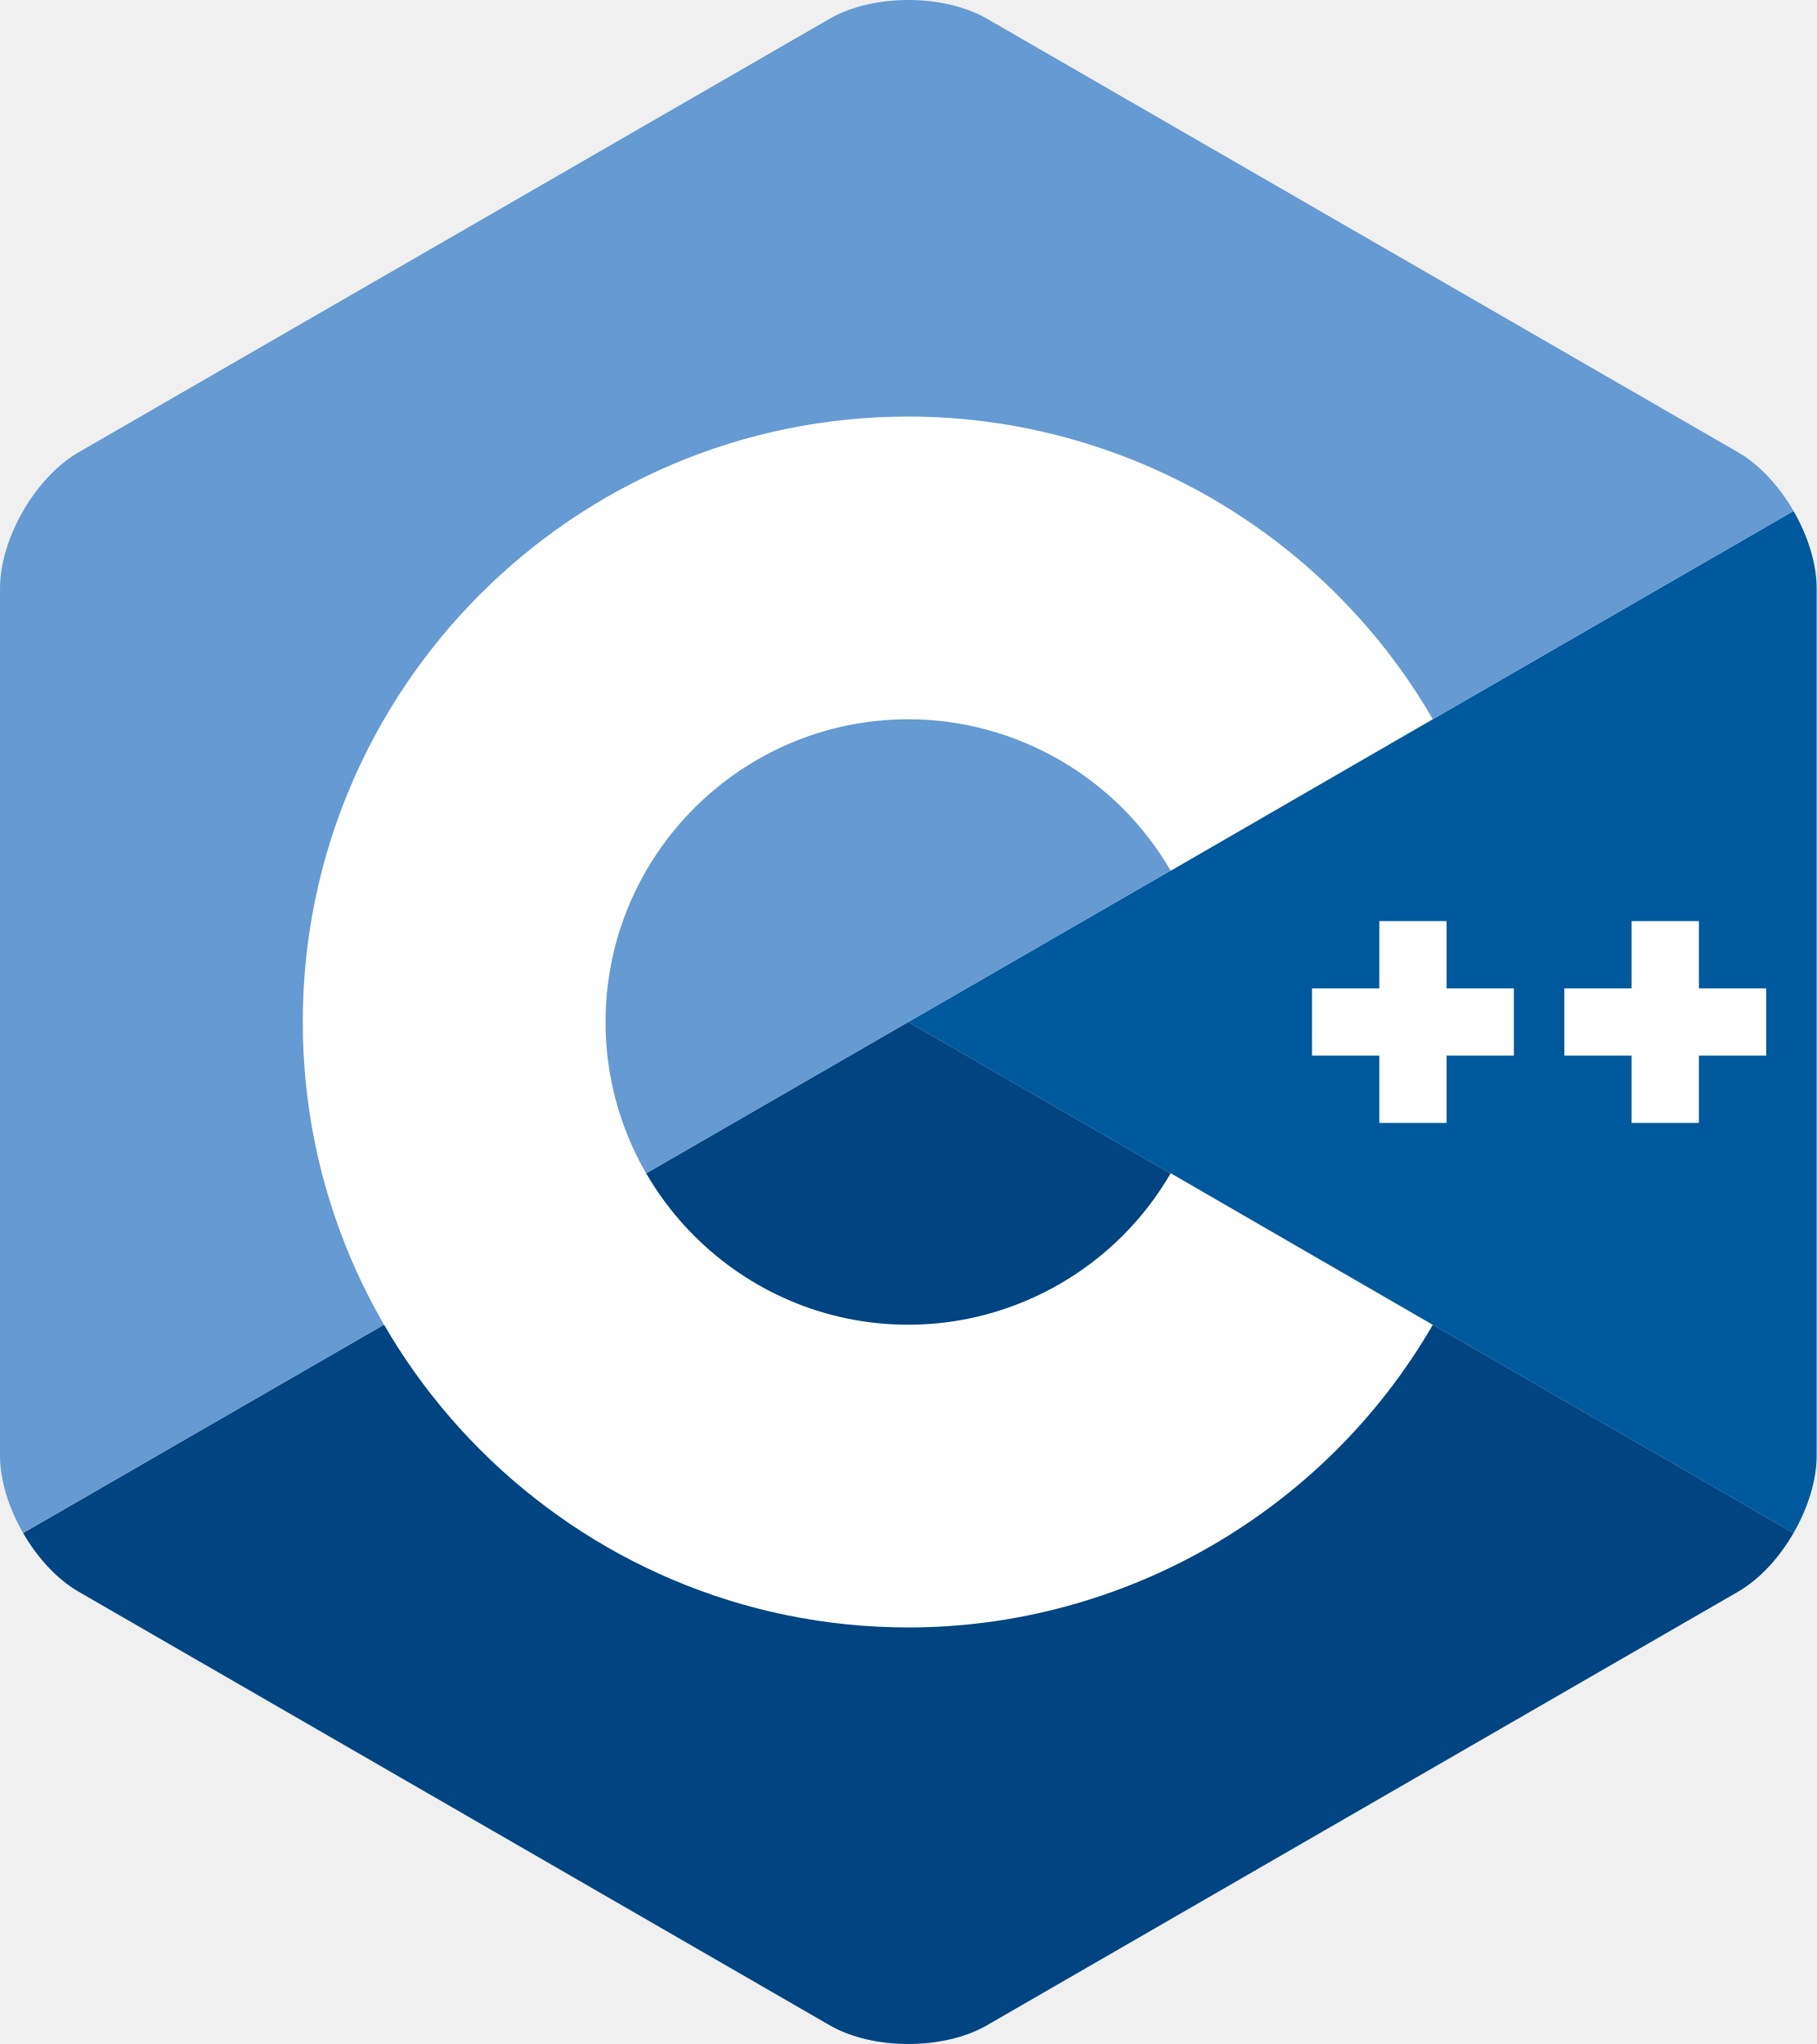
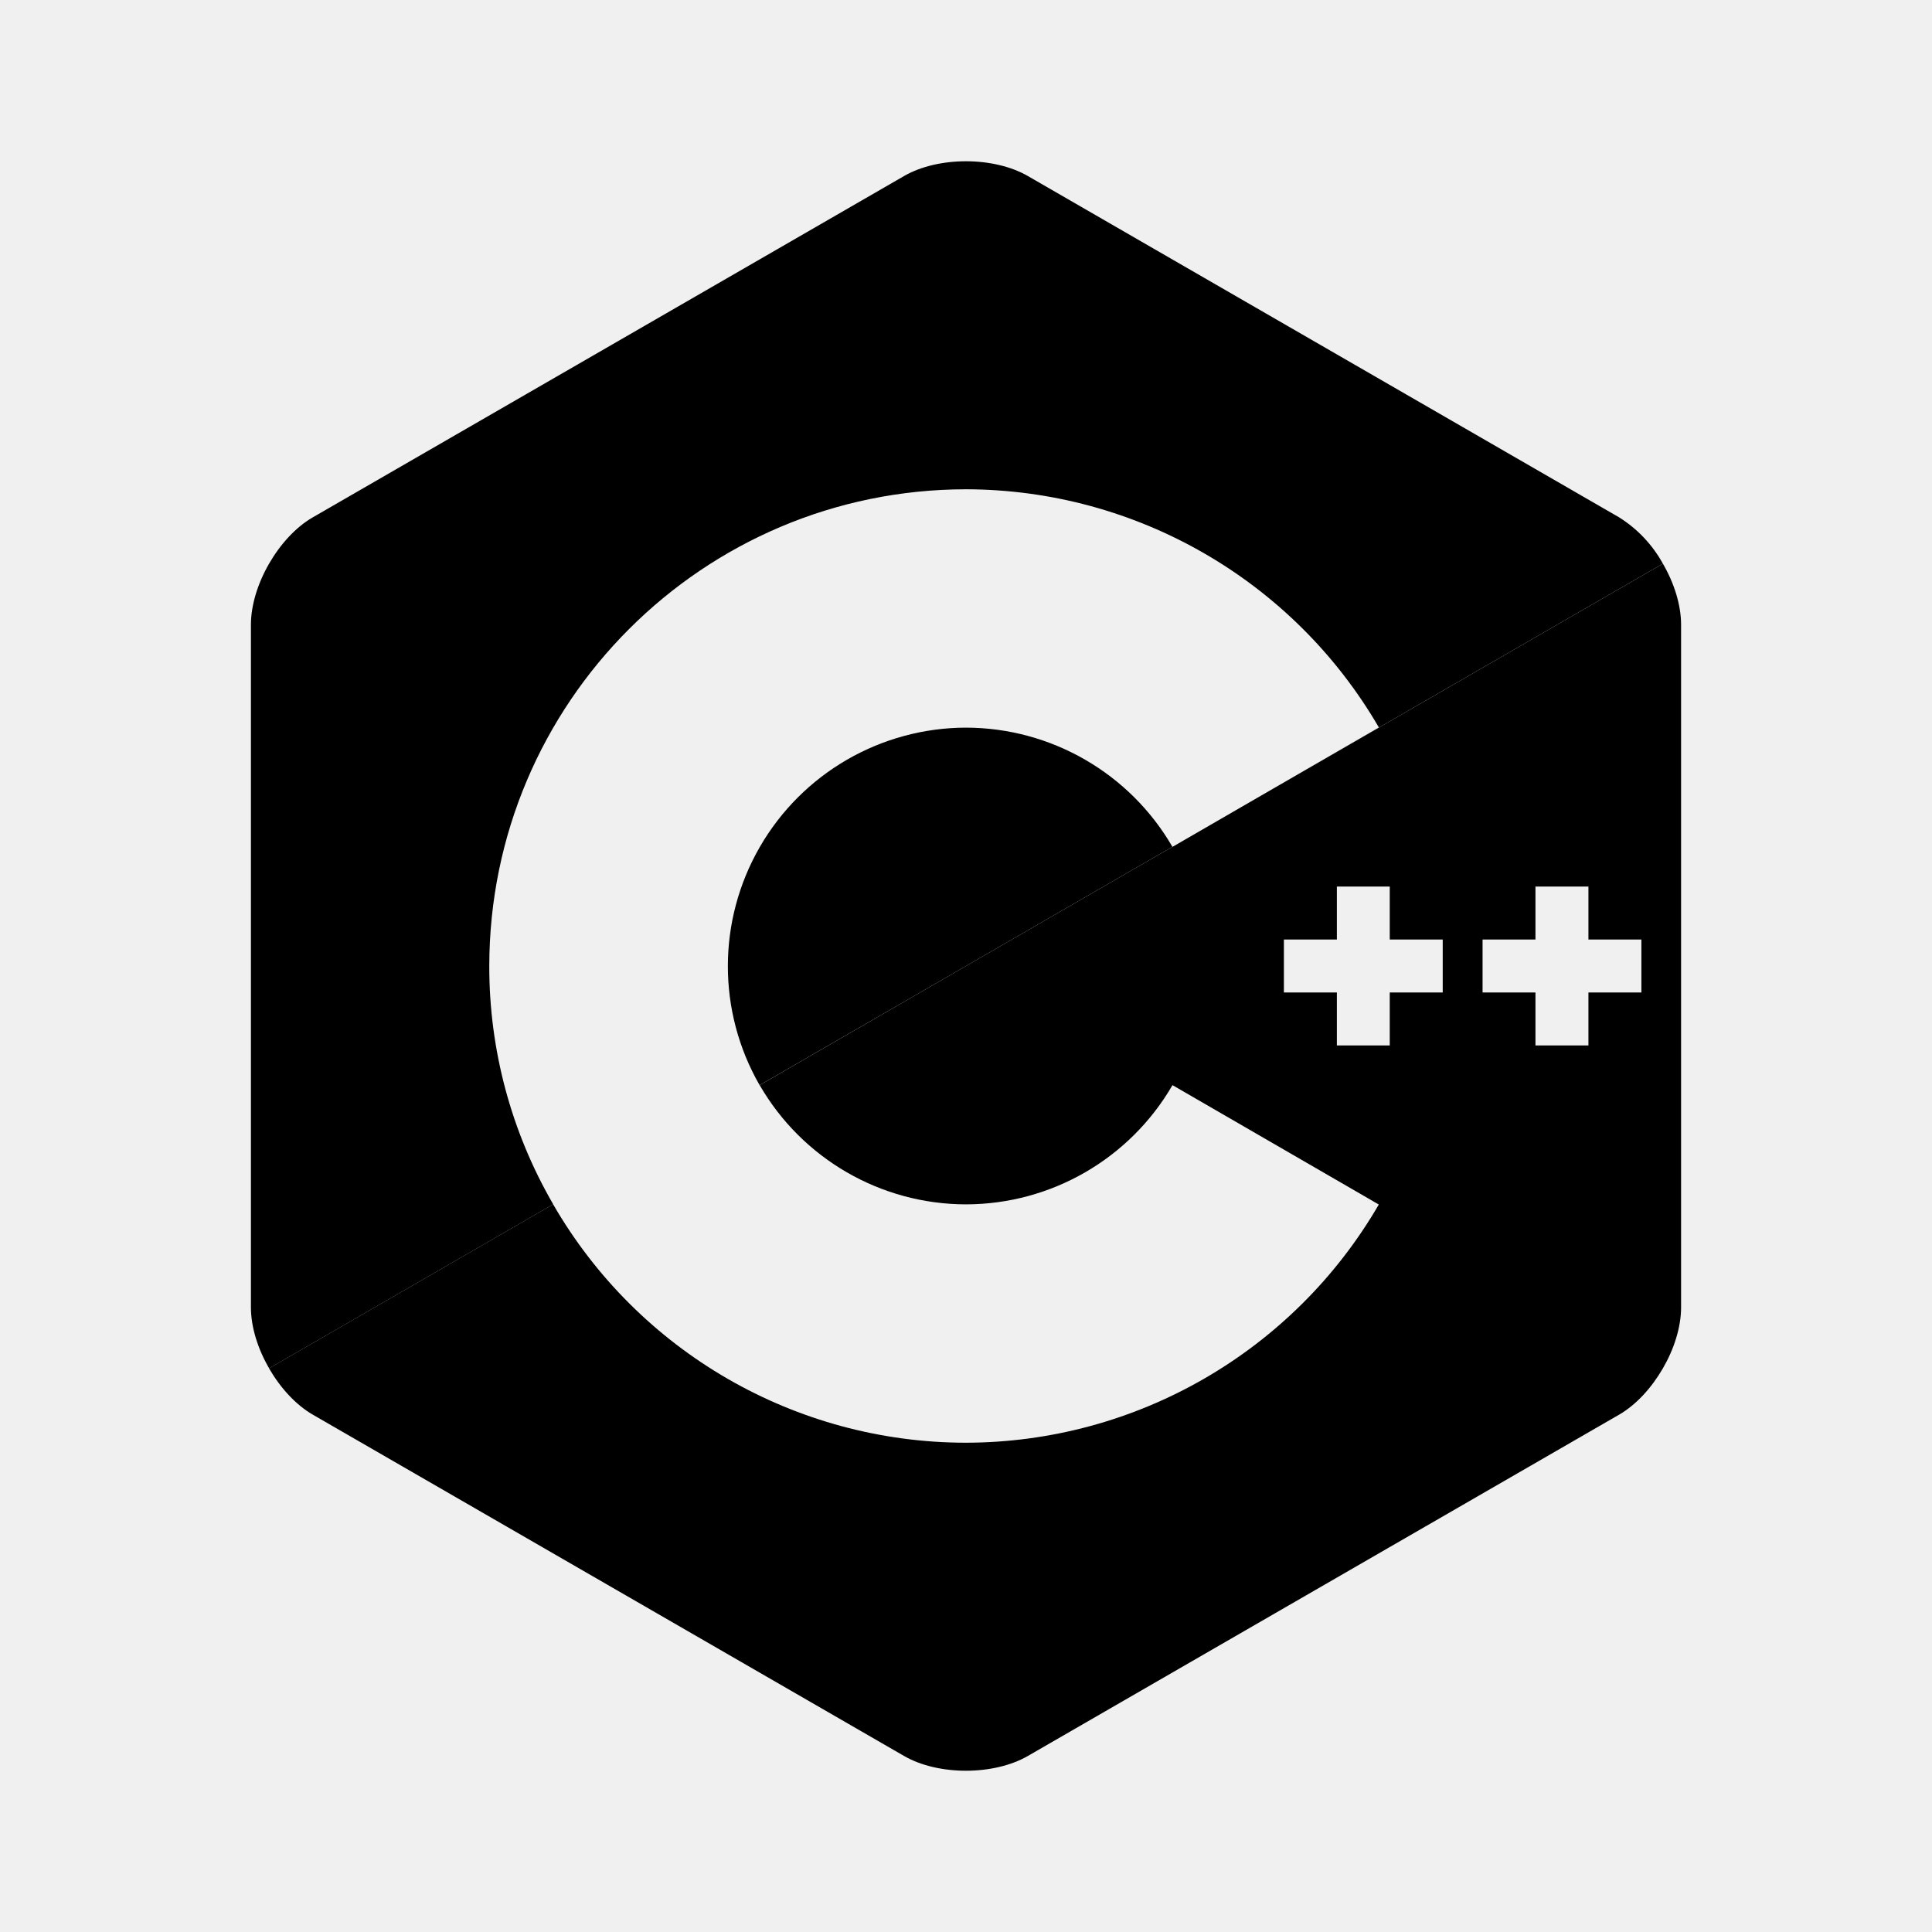
- <svg xmlns="http://www.w3.org/2000/svg" version="1.1" id="Layer_1" x="0px" y="0px" width="306px" height="344.35px" viewBox="0 0 306 344.35" enable-background="new 0 0 306 344.35" xml:space="preserve">
-   <path fill="#00599C" d="M302.107,258.262c2.401-4.159,3.893-8.845,3.893-13.053V99.14c0-4.208-1.49-8.893-3.892-13.052L153,172.175  L302.107,258.262z" />
-   <path fill="#004482" d="M166.25,341.193l126.5-73.034c3.644-2.104,6.956-5.737,9.357-9.897L153,172.175L3.893,258.263  c2.401,4.159,5.714,7.793,9.357,9.896l126.5,73.034C147.037,345.401,158.963,345.401,166.25,341.193z" />
-   <path fill="#659AD2" d="M302.108,86.087c-2.402-4.16-5.715-7.793-9.358-9.897L166.25,3.156c-7.287-4.208-19.213-4.208-26.5,0  L13.25,76.19C5.962,80.397,0,90.725,0,99.14v146.069c0,4.208,1.491,8.894,3.893,13.053L153,172.175L302.108,86.087z" />
-   <g>
-     <path fill="#FFFFFF" d="M153,274.175c-56.243,0-102-45.757-102-102s45.757-102,102-102c36.292,0,70.139,19.53,88.331,50.968   l-44.143,25.544c-9.105-15.736-26.038-25.512-44.188-25.512c-28.122,0-51,22.878-51,51c0,28.121,22.878,51,51,51   c18.152,0,35.085-9.776,44.191-25.515l44.143,25.543C223.142,254.644,189.294,274.175,153,274.175z" />
-   </g>
-   <g>
-     <polygon fill="#FFFFFF" points="255,166.508 243.666,166.508 243.666,155.175 232.334,155.175 232.334,166.508 221,166.508    221,177.841 232.334,177.841 232.334,189.175 243.666,189.175 243.666,177.841 255,177.841  " />
-   </g>
-   <g>
-     <polygon fill="#FFFFFF" points="297.5,166.508 286.166,166.508 286.166,155.175 274.834,155.175 274.834,166.508 263.5,166.508    263.5,177.841 274.834,177.841 274.834,189.175 286.166,189.175 286.166,177.841 297.5,177.841  " />
-   </g>
+ <svg xmlns="http://www.w3.org/2000/svg" fill="#000000" width="800px" height="800px" viewBox="0 0 24 24">
+   <path d="M6.078 12A5.928 5.928 0 0 1 12 6.078a5.946 5.946 0 0 1 5.129 2.959l-1.499.867 5.027-2.902a1.579 1.579 0 0 0-.543-.575l-7.345-4.24c-.424-.245-1.116-.245-1.539 0l-7.345 4.24c-.422.244-.768.844-.768 1.333v8.48c0 .245.086.517.226.758l3.529-2.038A5.883 5.883 0 0 1 6.078 12z" />
+   <path d="M14.564 10.519A2.971 2.971 0 0 0 12 9.039a2.964 2.964 0 0 0-2.564 4.441L12 12l2.564-1.481z" />
+   <path d="m20.657 7.002-5.046 2.913-1.046.605-.001-.001L12 12l-2.563 1.48A2.964 2.964 0 0 0 12 14.961a2.97 2.97 0 0 0 2.565-1.481l2.563 1.483a5.944 5.944 0 0 1-5.129 2.959 5.926 5.926 0 0 1-5.128-2.962l-3.529 2.038c.14.242.332.453.543.575l7.345 4.24c.423.245 1.115.245 1.539 0l7.345-4.24c.211-.122.403-.333.543-.575.14-.241.226-.513.226-.758V7.76c0-.245-.086-.517-.226-.758zm-2.735 5.327h-.658v.658h-.657v-.658h-.658v-.658h.658v-.658h.657v.658h.658v.658zm2.468 0h-.658v.658h-.658v-.658h-.657v-.658h.657v-.658h.658v.658h.658v.658z" />
</svg>
